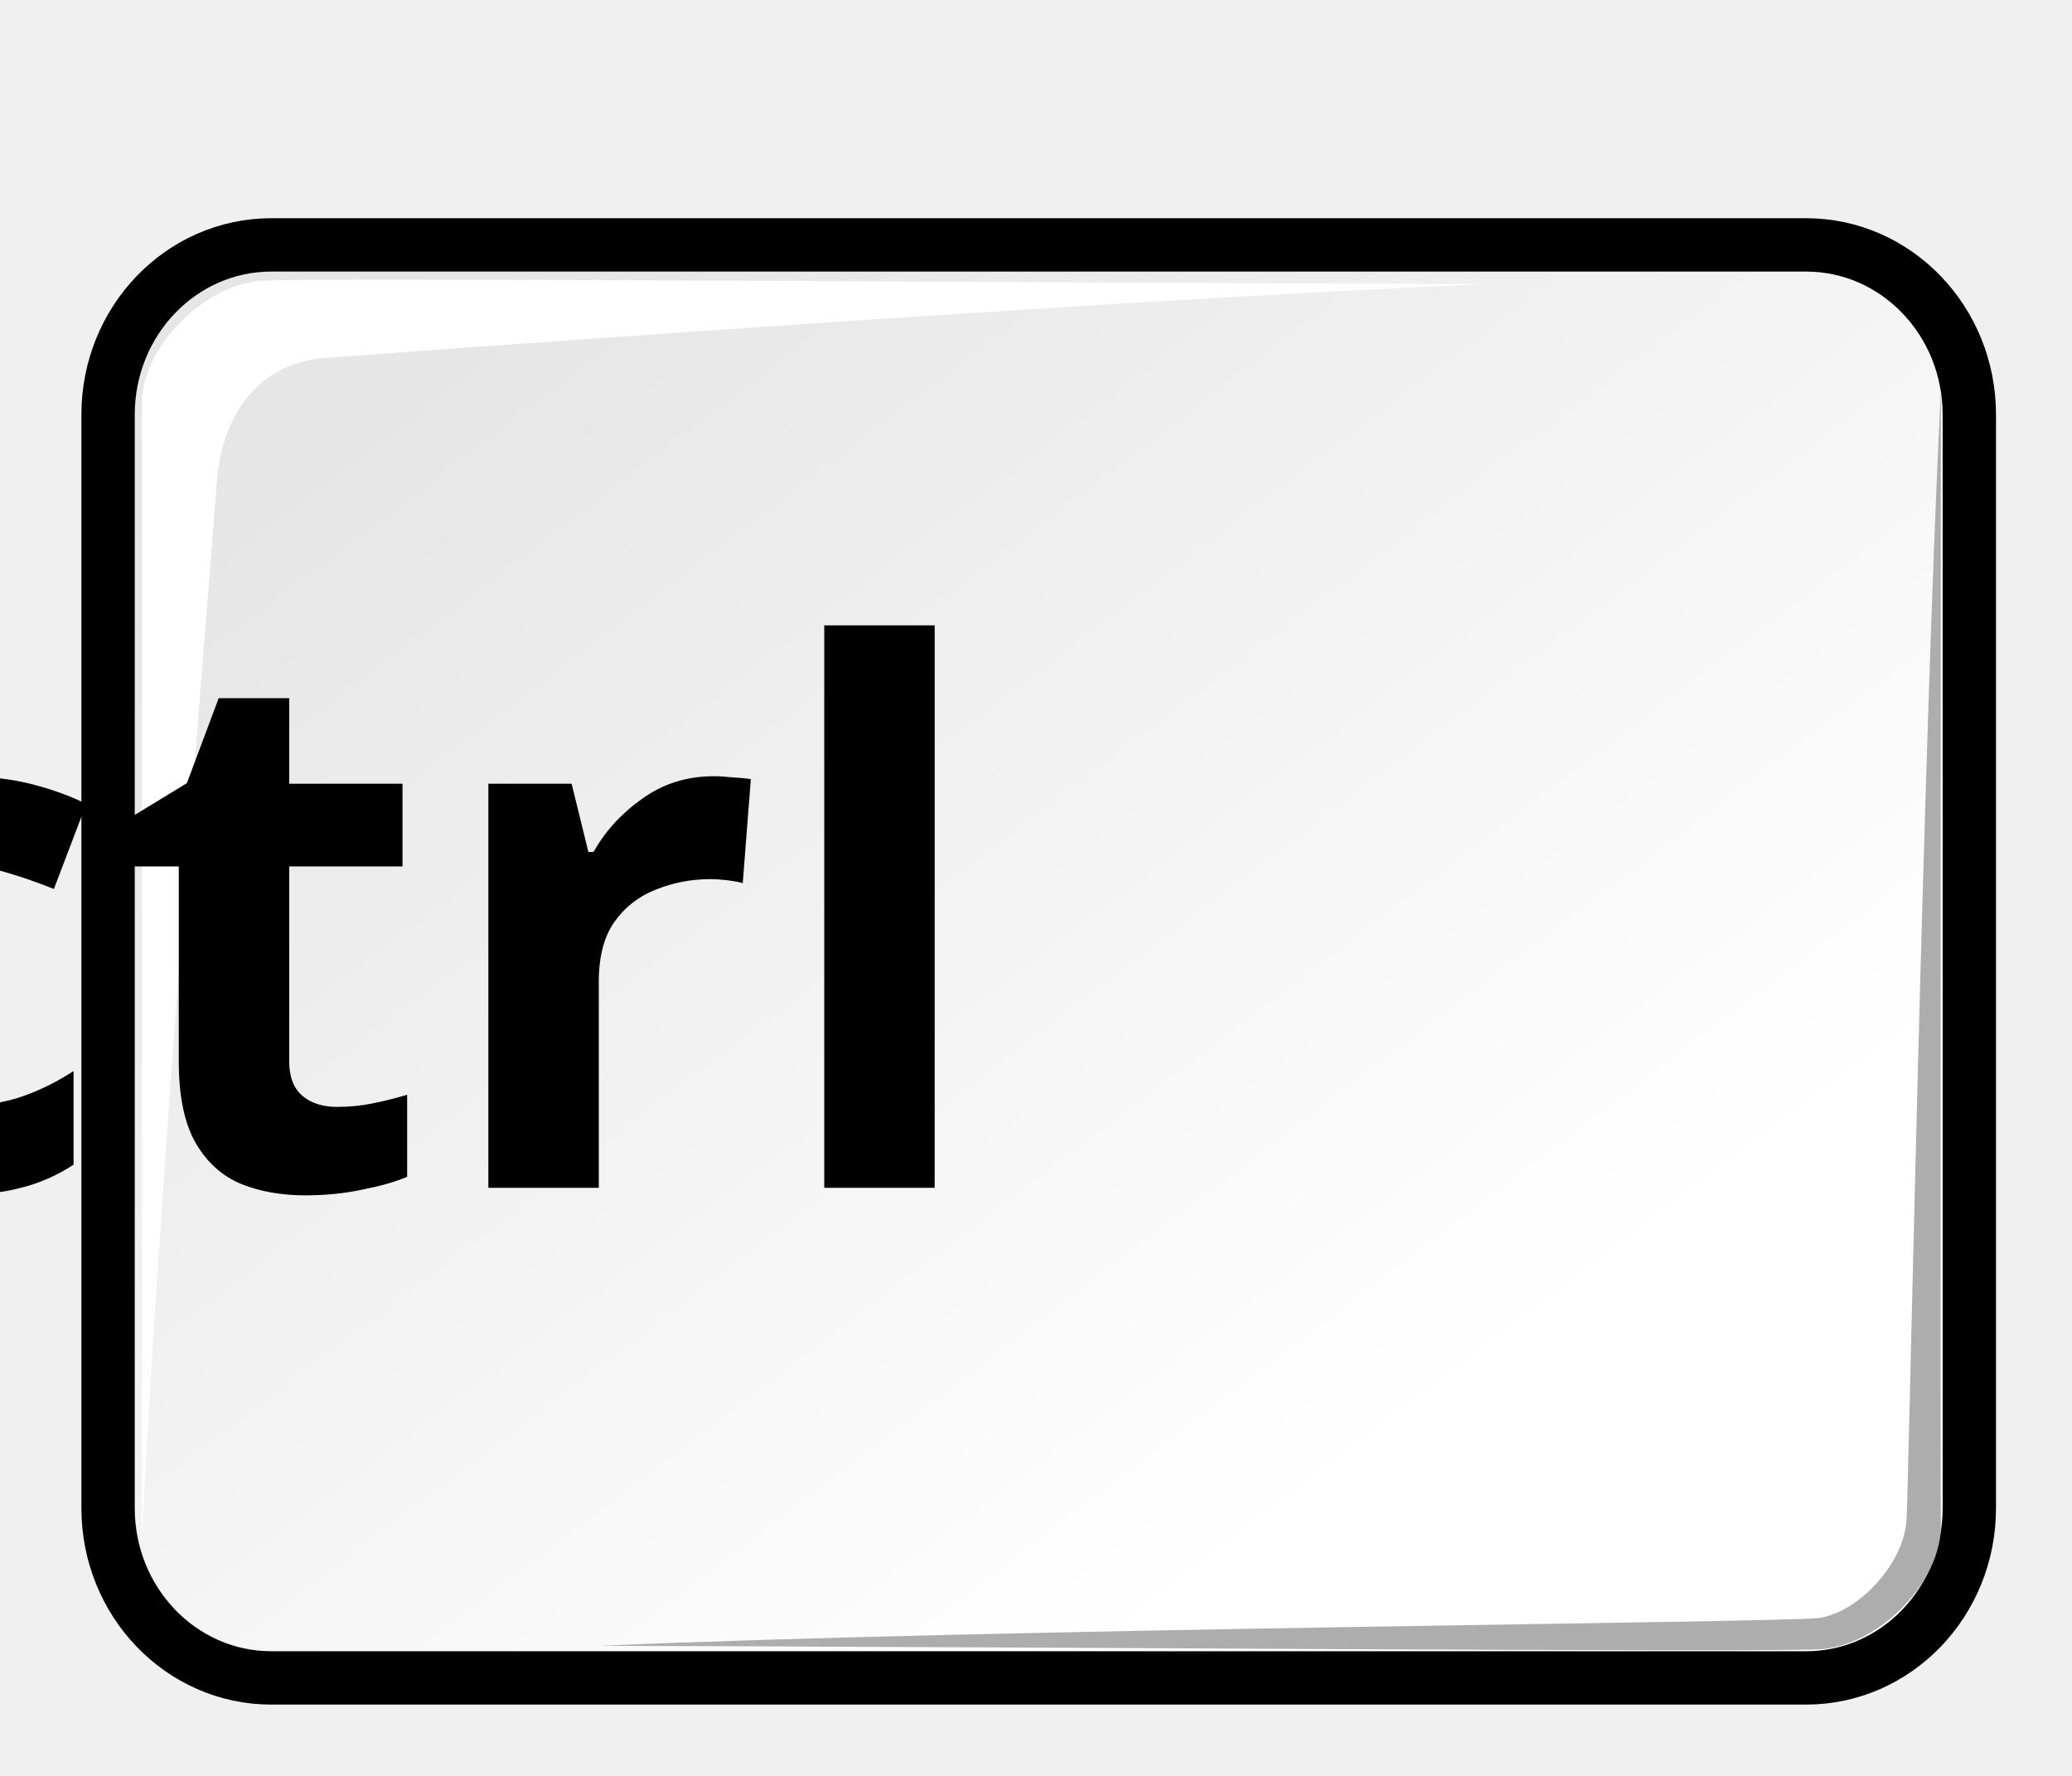
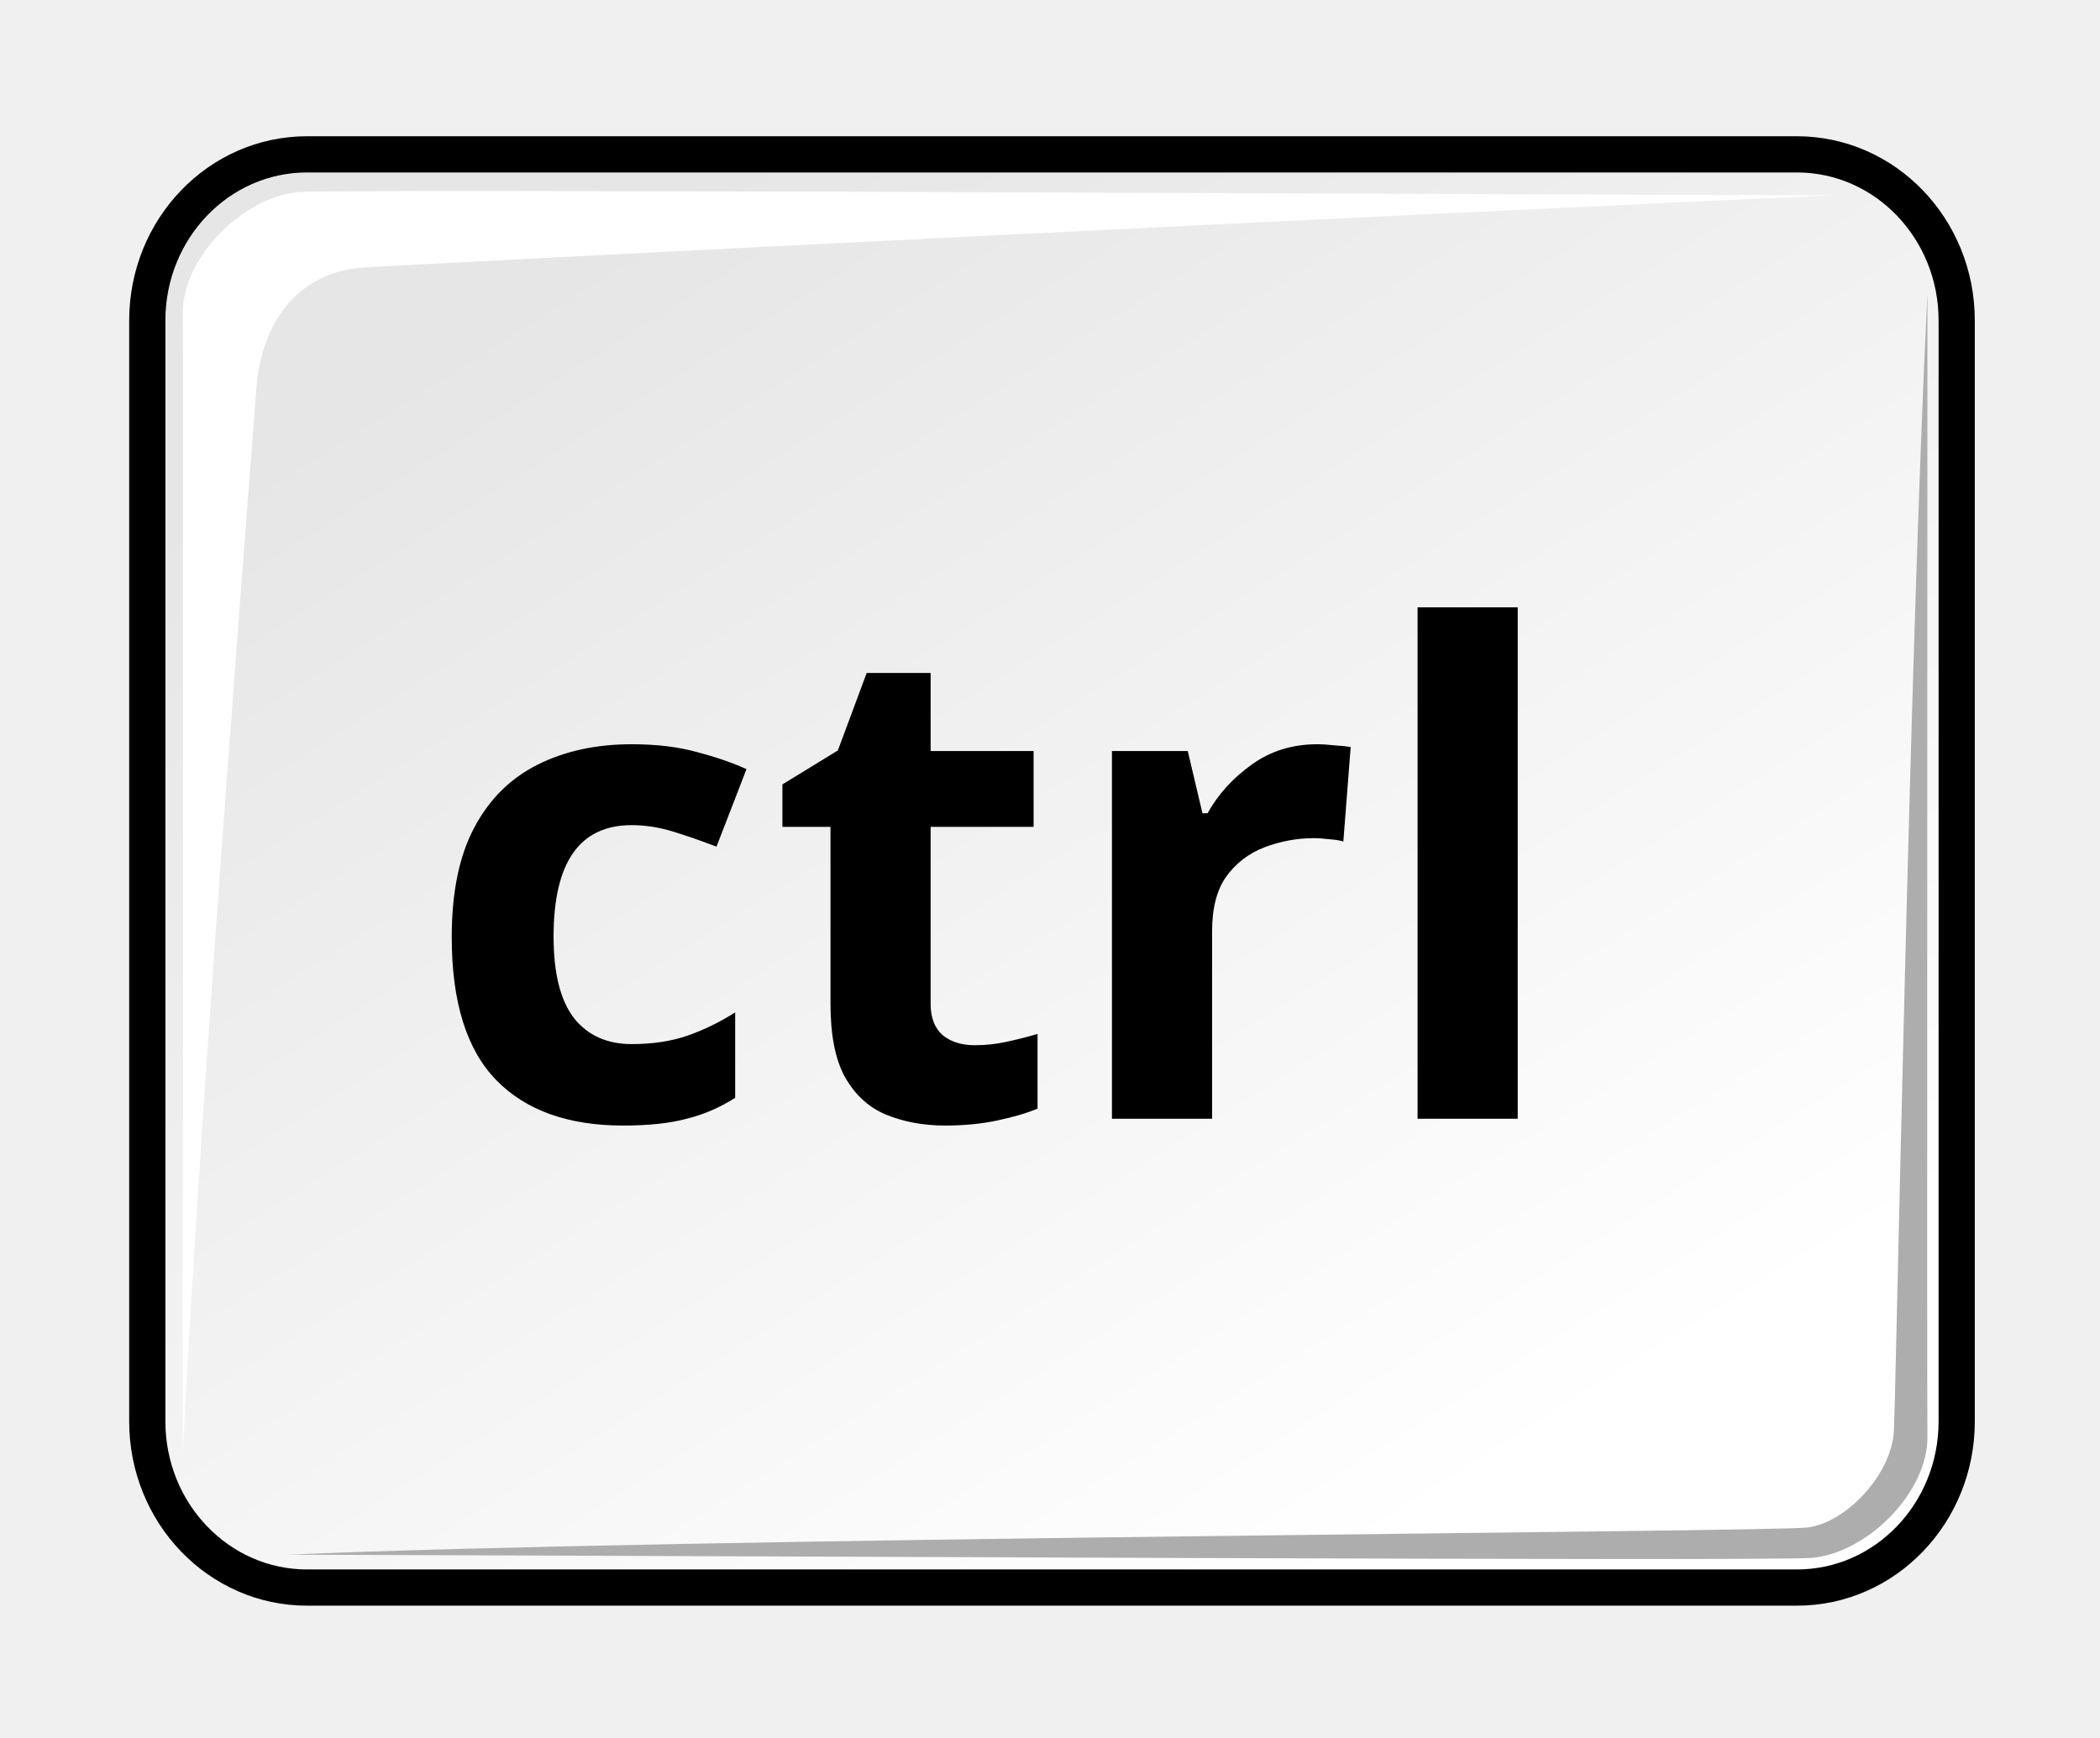
- <svg xmlns="http://www.w3.org/2000/svg" xmlns:xlink="http://www.w3.org/1999/xlink" width="56px" height="48px" id="svg1770" version="1.1">
+ <svg xmlns="http://www.w3.org/2000/svg" xmlns:xlink="http://www.w3.org/1999/xlink" id="svg1770" height="48" width="58" version="1.1">
  <defs id="defs3">
    <linearGradient id="linearGradient2103">
-       <stop id="stop2105" offset="0" style="stop-color:#e1e1e1;stop-opacity:1;" />
-       <stop id="stop2107" offset="1" style="stop-color:#a2a2a3;stop-opacity:1;" />
+       <stop style="stop-color:#ffffff;stop-opacity:1;" offset="0" id="stop2105" />
+       <stop style="stop-color:#e6e6e6;stop-opacity:1;" offset="1" id="stop2107" />
    </linearGradient>
    <linearGradient id="linearGradient2064">
-       <stop id="stop2066" offset="0" style="stop-color:#b2b2b2;stop-opacity:1;" />
-       <stop id="stop2068" offset="1" style="stop-color:#dcdcde;stop-opacity:1;" />
+       <stop style="stop-color:#b2b2b2;stop-opacity:1;" offset="0" id="stop2066" />
+       <stop style="stop-color:#dcdcde;stop-opacity:1;" offset="1" id="stop2068" />
    </linearGradient>
    <linearGradient id="linearGradient2052">
-       <stop id="stop2054" offset="0" style="stop-color:#aaaaaa;stop-opacity:1;" />
-       <stop id="stop2056" offset="1" style="stop-color:#c8c8ca;stop-opacity:1;" />
+       <stop style="stop-color:#aaaaaa;stop-opacity:1;" offset="0" id="stop2054" />
+       <stop style="stop-color:#c8c8ca;stop-opacity:1;" offset="1" id="stop2056" />
    </linearGradient>
    <linearGradient id="linearGradient1784">
-       <stop style="stop-color:#ffffff;stop-opacity:1;" offset="0" id="stop1785" />
-       <stop style="stop-color:#dcdcde;stop-opacity:1;" offset="1" id="stop1786" />
+       <stop id="stop1785" offset="0" style="stop-color:#ffffff;stop-opacity:1;" />
+       <stop id="stop1786" offset="1" style="stop-color:#dcdcde;stop-opacity:1;" />
    </linearGradient>
-     <linearGradient xlink:href="#linearGradient1784" id="linearGradient1789" gradientUnits="userSpaceOnUse" gradientTransform="matrix(1.593044,0,0,1.241206,-129.6924,-73.34169)" x1="250.054" y1="259.819" x2="511.689" y2="549.613" />
-     <linearGradient xlink:href="#linearGradient2052" id="linearGradient1794" gradientTransform="matrix(2.470094,0,0,0.404843,-5.695438,24.53693)" x1="205.673" y1="1468.668" x2="69.097" y2="1222.128" gradientUnits="userSpaceOnUse" />
-     <linearGradient xlink:href="#linearGradient2064" id="linearGradient1804" gradientTransform="matrix(0.493865,0,0,2.024845,-5.695438,24.53693)" x1="1390.407" y1="284.347" x2="1180.534" y2="65.462" gradientUnits="userSpaceOnUse" />
-     <linearGradient xlink:href="#linearGradient1784" id="linearGradient2083" gradientUnits="userSpaceOnUse" gradientTransform="matrix(1.593044,0,0,1.241206,-129.6924,-73.34169)" x1="250.054" y1="259.819" x2="511.689" y2="549.613" />
-     <linearGradient xlink:href="#linearGradient2052" id="linearGradient2085" gradientUnits="userSpaceOnUse" gradientTransform="matrix(2.470094,0,0,0.404843,-5.695438,24.53693)" x1="205.673" y1="1468.668" x2="69.097" y2="1222.128" />
-     <linearGradient xlink:href="#linearGradient2064" id="linearGradient2087" gradientUnits="userSpaceOnUse" gradientTransform="matrix(0.493865,0,0,2.024845,-5.695438,24.53693)" x1="1390.407" y1="284.347" x2="1180.534" y2="65.462" />
-     <linearGradient xlink:href="#linearGradient2064" id="linearGradient2094" gradientUnits="userSpaceOnUse" gradientTransform="matrix(0.02919086,0,0,0.119682,11.90859,7.804527)" x1="1390.407" y1="284.347" x2="1180.534" y2="65.462" />
-     <linearGradient xlink:href="#linearGradient2052" id="linearGradient2098" gradientUnits="userSpaceOnUse" gradientTransform="matrix(0.146,0,0,0.02392903,0.716466,7.804527)" x1="205.673" y1="1468.668" x2="69.097" y2="1222.128" />
-     <linearGradient xlink:href="#linearGradient2103" id="linearGradient2101" gradientUnits="userSpaceOnUse" gradientTransform="matrix(1.40967,0,0,1.098332,-8.853555,-5.868595)" x1="34.792" y1="42.567" x2="13.166" y2="15.033" />
-     <linearGradient xlink:href="#linearGradient2064" id="linearGradient9457" gradientUnits="userSpaceOnUse" gradientTransform="matrix(0.02919086,0,0,0.119682,11.90859,9.723532)" x1="1390.407" y1="284.347" x2="1180.534" y2="65.462" />
-     <linearGradient xlink:href="#linearGradient2052" id="linearGradient9461" gradientUnits="userSpaceOnUse" gradientTransform="matrix(0.146,0,0,0.02392903,0.716466,9.723532)" x1="205.673" y1="1468.668" x2="69.097" y2="1222.128" />
-     <linearGradient xlink:href="#linearGradient2103" id="linearGradient9464" gradientUnits="userSpaceOnUse" gradientTransform="matrix(1.40967,0,0,1.098332,-8.853555,-3.94959)" x1="34.792" y1="42.567" x2="13.166" y2="15.033" />
-     <linearGradient y2="15.033" x2="13.166" y1="42.567" x1="34.792" gradientTransform="matrix(1.135639,0,0,1.098332,-6.644308,-3.91926)" gradientUnits="userSpaceOnUse" id="linearGradient3701" xlink:href="#linearGradient2103-1" />
-     <linearGradient id="linearGradient2103-1">
-       <stop style="stop-color:#ffffff;stop-opacity:1;" offset="0" id="stop2105-5" />
-       <stop style="stop-color:#e6e6e6;stop-opacity:1;" offset="1" id="stop2107-9" />
-     </linearGradient>
-     <linearGradient y2="15.033" x2="13.166" y1="42.567" x1="34.792" gradientTransform="matrix(1.135639,0,0,1.098332,-6.623082,-3.964756)" gradientUnits="userSpaceOnUse" id="linearGradient2873" xlink:href="#linearGradient2103-1" />
+     <linearGradient y2="549.613" x2="511.689" y1="259.819" x1="250.054" gradientTransform="matrix(1.593044,0,0,1.241206,-129.6924,-73.34169)" gradientUnits="userSpaceOnUse" id="linearGradient1789" xlink:href="#linearGradient1784" />
+     <linearGradient gradientUnits="userSpaceOnUse" y2="1222.128" x2="69.097" y1="1468.668" x1="205.673" gradientTransform="matrix(2.470094,0,0,0.404843,-5.695438,24.53693)" id="linearGradient1794" xlink:href="#linearGradient2052" />
+     <linearGradient gradientUnits="userSpaceOnUse" y2="65.462" x2="1180.534" y1="284.347" x1="1390.407" gradientTransform="matrix(0.493865,0,0,2.024845,-5.695438,24.53693)" id="linearGradient1804" xlink:href="#linearGradient2064" />
+     <linearGradient y2="549.613" x2="511.689" y1="259.819" x1="250.054" gradientTransform="matrix(1.593044,0,0,1.241206,-129.6924,-73.34169)" gradientUnits="userSpaceOnUse" id="linearGradient2083" xlink:href="#linearGradient1784" />
+     <linearGradient y2="1222.128" x2="69.097" y1="1468.668" x1="205.673" gradientTransform="matrix(2.470094,0,0,0.404843,-5.695438,24.53693)" gradientUnits="userSpaceOnUse" id="linearGradient2085" xlink:href="#linearGradient2052" />
+     <linearGradient y2="65.462" x2="1180.534" y1="284.347" x1="1390.407" gradientTransform="matrix(0.493865,0,0,2.024845,-5.695438,24.53693)" gradientUnits="userSpaceOnUse" id="linearGradient2087" xlink:href="#linearGradient2064" />
+     <linearGradient y2="65.462" x2="1180.534" y1="284.347" x1="1390.407" gradientTransform="matrix(0.02351632,0,0,0.119682,11.31112,7.804527)" gradientUnits="userSpaceOnUse" id="linearGradient2094" xlink:href="#linearGradient2064" />
+     <linearGradient y2="1222.128" x2="69.097" y1="1468.668" x1="205.673" gradientTransform="matrix(0.117618,0,0,0.02392903,2.29468,7.804527)" gradientUnits="userSpaceOnUse" id="linearGradient2098" xlink:href="#linearGradient2052" />
+     <linearGradient y2="15.033" x2="13.166" y1="42.567" x1="34.792" gradientTransform="matrix(1.135639,0,0,1.098332,-5.414986,-5.868595)" gradientUnits="userSpaceOnUse" id="linearGradient2101" xlink:href="#linearGradient2103" />
+     <linearGradient xlink:href="#linearGradient2103" id="linearGradient2416" gradientUnits="userSpaceOnUse" gradientTransform="matrix(1.135639,0,0,1.098332,-5.414986,-5.868595)" x1="34.792" y1="42.567" x2="13.166" y2="15.033" />
+     <linearGradient xlink:href="#linearGradient2052" id="linearGradient2418" gradientUnits="userSpaceOnUse" gradientTransform="matrix(0.117618,0,0,0.02392903,2.29468,7.804527)" x1="205.673" y1="1468.668" x2="69.097" y2="1222.128" />
+     <linearGradient xlink:href="#linearGradient2064" id="linearGradient2420" gradientUnits="userSpaceOnUse" gradientTransform="matrix(0.02351632,0,0,0.119682,11.31112,7.804527)" x1="1390.407" y1="284.347" x2="1180.534" y2="65.462" />
+     <linearGradient xlink:href="#linearGradient2064" id="linearGradient2721" gradientUnits="userSpaceOnUse" gradientTransform="matrix(0.02351632,0,0,0.119682,11.31112,9.723532)" x1="1390.407" y1="284.347" x2="1180.534" y2="65.462" />
+     <linearGradient xlink:href="#linearGradient2052" id="linearGradient2725" gradientUnits="userSpaceOnUse" gradientTransform="matrix(0.117618,0,0,0.02392903,2.29468,9.723532)" x1="205.673" y1="1468.668" x2="69.097" y2="1222.128" />
+     <linearGradient xlink:href="#linearGradient2103" id="linearGradient2728" gradientUnits="userSpaceOnUse" gradientTransform="matrix(1.396584,0,0,1.118309,-7.581624,-6.440144)" x1="34.792" y1="42.567" x2="13.166" y2="15.033" />
  </defs>
  <g id="layer1">
-     <rect ry="4.588" rx="4.412" y="6.619" x="2.921" height="38.733" width="50.304" id="rect1788-4" style="fill:url(#linearGradient2873);fill-opacity:1;stroke:#000000;stroke-width:1.442;stroke-linecap:round;stroke-linejoin:miter;stroke-miterlimit:4;stroke-opacity:1;stroke-dasharray:none;stroke-dashoffset:0" />
-     <path style="fill:#ffffff;fill-opacity:1;stroke:none" d="m 3.83,41.621 c 0,-10.224 0.016,-29.394 0,-30.671 -0.02,-1.542 1.647,-3.212 3.182,-3.359 1.024,-0.098 22.038,0.059 33.057,0.088 -10.842,0.471 -30.188,1.914 -31.288,1.996 -1.597,0.12 -2.79,1.297 -2.929,3.46 -0.06,0.931 -1.521,18.379 -2.022,28.485 z" id="path3618" />
-     <path style="fill:#adadad;fill-opacity:1;stroke:none" d="m 52.456,10.542 c 0,10.224 -0.016,29.394 0,30.671 0.02,1.542 -1.647,3.212 -3.182,3.359 -1.024,0.098 -22.038,-0.059 -33.057,-0.088 10.842,-0.471 31.83,-0.624 32.925,-0.751 1.035,-0.12 2.31,-1.427 2.386,-2.652 0.058,-0.931 0.427,-20.432 0.928,-30.538 z" id="path3618-6" />
-     <text id="text14572" y="32.107" x="27.151" style="font-size:20px;font-style:normal;font-variant:normal;font-weight:bold;font-stretch:normal;text-align:center;line-height:125%;writing-mode:lr-tb;text-anchor:middle;fill:#000000;fill-opacity:1;stroke:none;font-family:Bitstream Vera Sans;-inkscape-font-specification:Bitstream Vera Sans Bold" xml:space="preserve">
-       <tspan y="32.107" x="27.151" id="tspan14574" style="font-family:Verdana;-inkscape-font-specification:Verdana">ctrl</tspan>
+     <rect ry="4.588" rx="4.412" y="4.263" x="4.068" height="39.583" width="49.974" id="rect1788" style="fill:url(#linearGradient2728);fill-opacity:1;stroke:#000000;stroke-width:1;stroke-linecap:round;stroke-linejoin:miter;stroke-miterlimit:4;stroke-opacity:1;stroke-dasharray:none;stroke-dashoffset:0" />
+     <text id="text14572" y="30.899" x="11.634" style="font-size:18.592px;font-style:normal;font-variant:normal;font-weight:bold;font-stretch:normal;text-align:start;line-height:125%;writing-mode:lr-tb;text-anchor:start;fill:#000000;fill-opacity:1;stroke:none;font-family:Verdana;-inkscape-font-specification:Verdana" xml:space="preserve">
+       <tspan y="30.899" x="11.634" id="tspan14574" style="font-size:18.592px;text-align:start;text-anchor:start;fill:#000000">ctrl</tspan>
    </text>
+     <path style="fill:#ffffff;fill-opacity:1;stroke:none" d="m 5.048,40.132 c 0,-10.224 0.016,-30.189 0,-31.466 C 5.028,7.124 6.695,5.454 8.23,5.307 9.254,5.209 39.606,5.366 50.625,5.396 39.782,5.867 11.099,7.309 10,7.392 8.402,7.512 7.209,8.689 7.07,10.852 7.011,11.782 5.549,30.026 5.048,40.132 z" id="path3618" />
+     <path style="fill:#adadad;fill-opacity:1;stroke:none" d="m 53.234,8.112 c 0,10.224 -0.016,30.277 0,31.555 0.02,1.542 -1.647,3.212 -3.182,3.359 -1.024,0.098 -31.095,-0.059 -42.114,-0.088 10.842,-0.471 40.887,-0.624 41.982,-0.751 1.035,-0.12 2.31,-1.427 2.386,-2.652 0.058,-0.931 0.427,-21.316 0.928,-31.422 z" id="path3618-6" />
  </g>
</svg>
